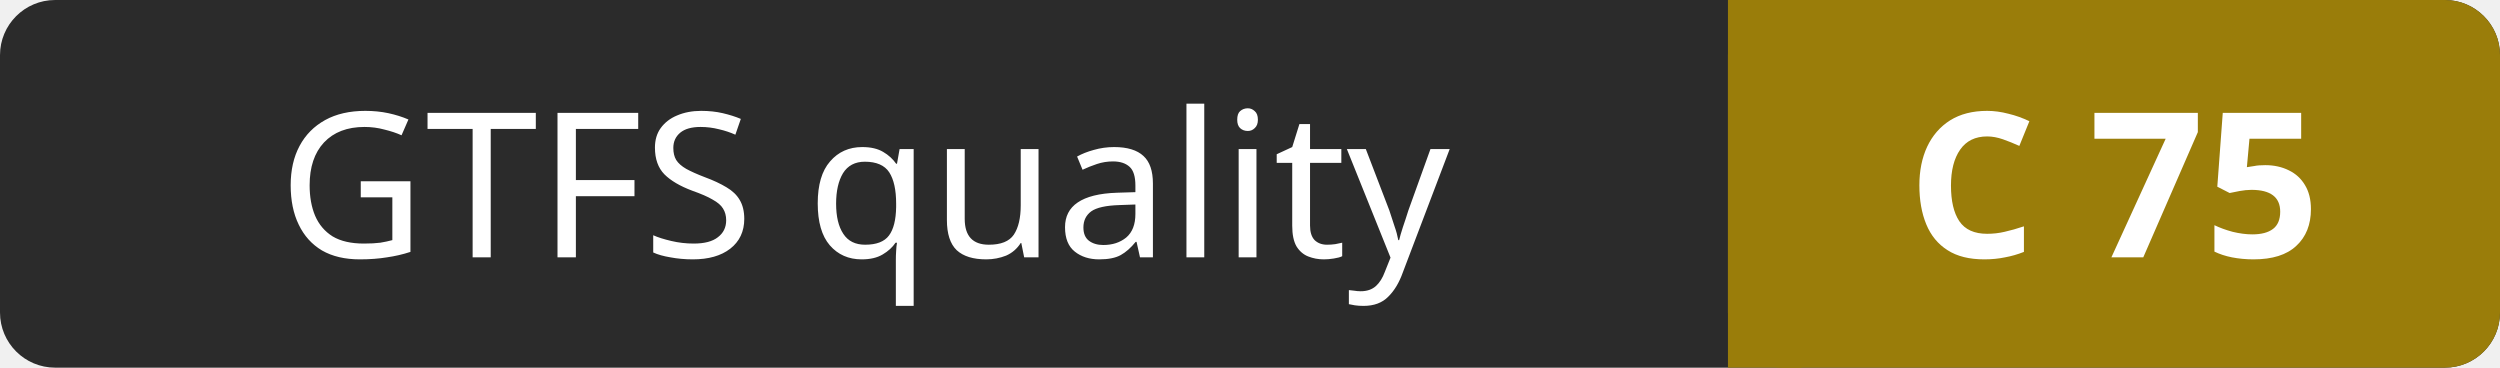
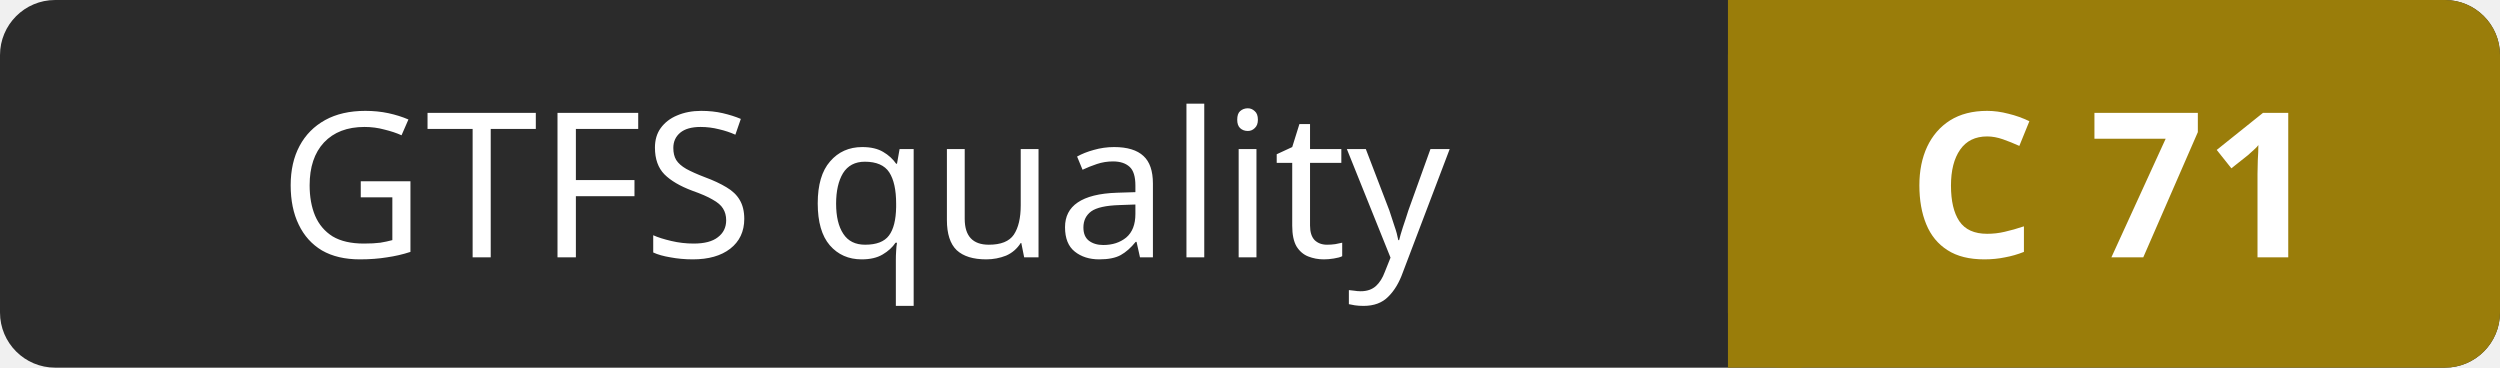
- <svg xmlns="http://www.w3.org/2000/svg" width="136" height="20" role="img" aria-label="GTFS quality: C 75">
+ <svg xmlns="http://www.w3.org/2000/svg" width="136" height="20" role="img" aria-label="GTFS quality: C 71">
  <rect width="136" height="20" rx="3" fill="#2b2b2b" />
  <rect x="94" width="42" height="20" rx="3" fill="#9a7d0a" />
  <rect x="94" width="4" height="20" fill="#9a7d0a" />
  <g fill="#ffffff" font-family="Verdana,Geneva,sans-serif" font-size="11" text-anchor="middle">
    <text x="47" y="14">GTFS quality</text>
-     <text x="115" y="14" font-weight="bold">C 75</text>
+     <text x="115" y="14" font-weight="bold">C 71</text>
  </g>
</svg>
